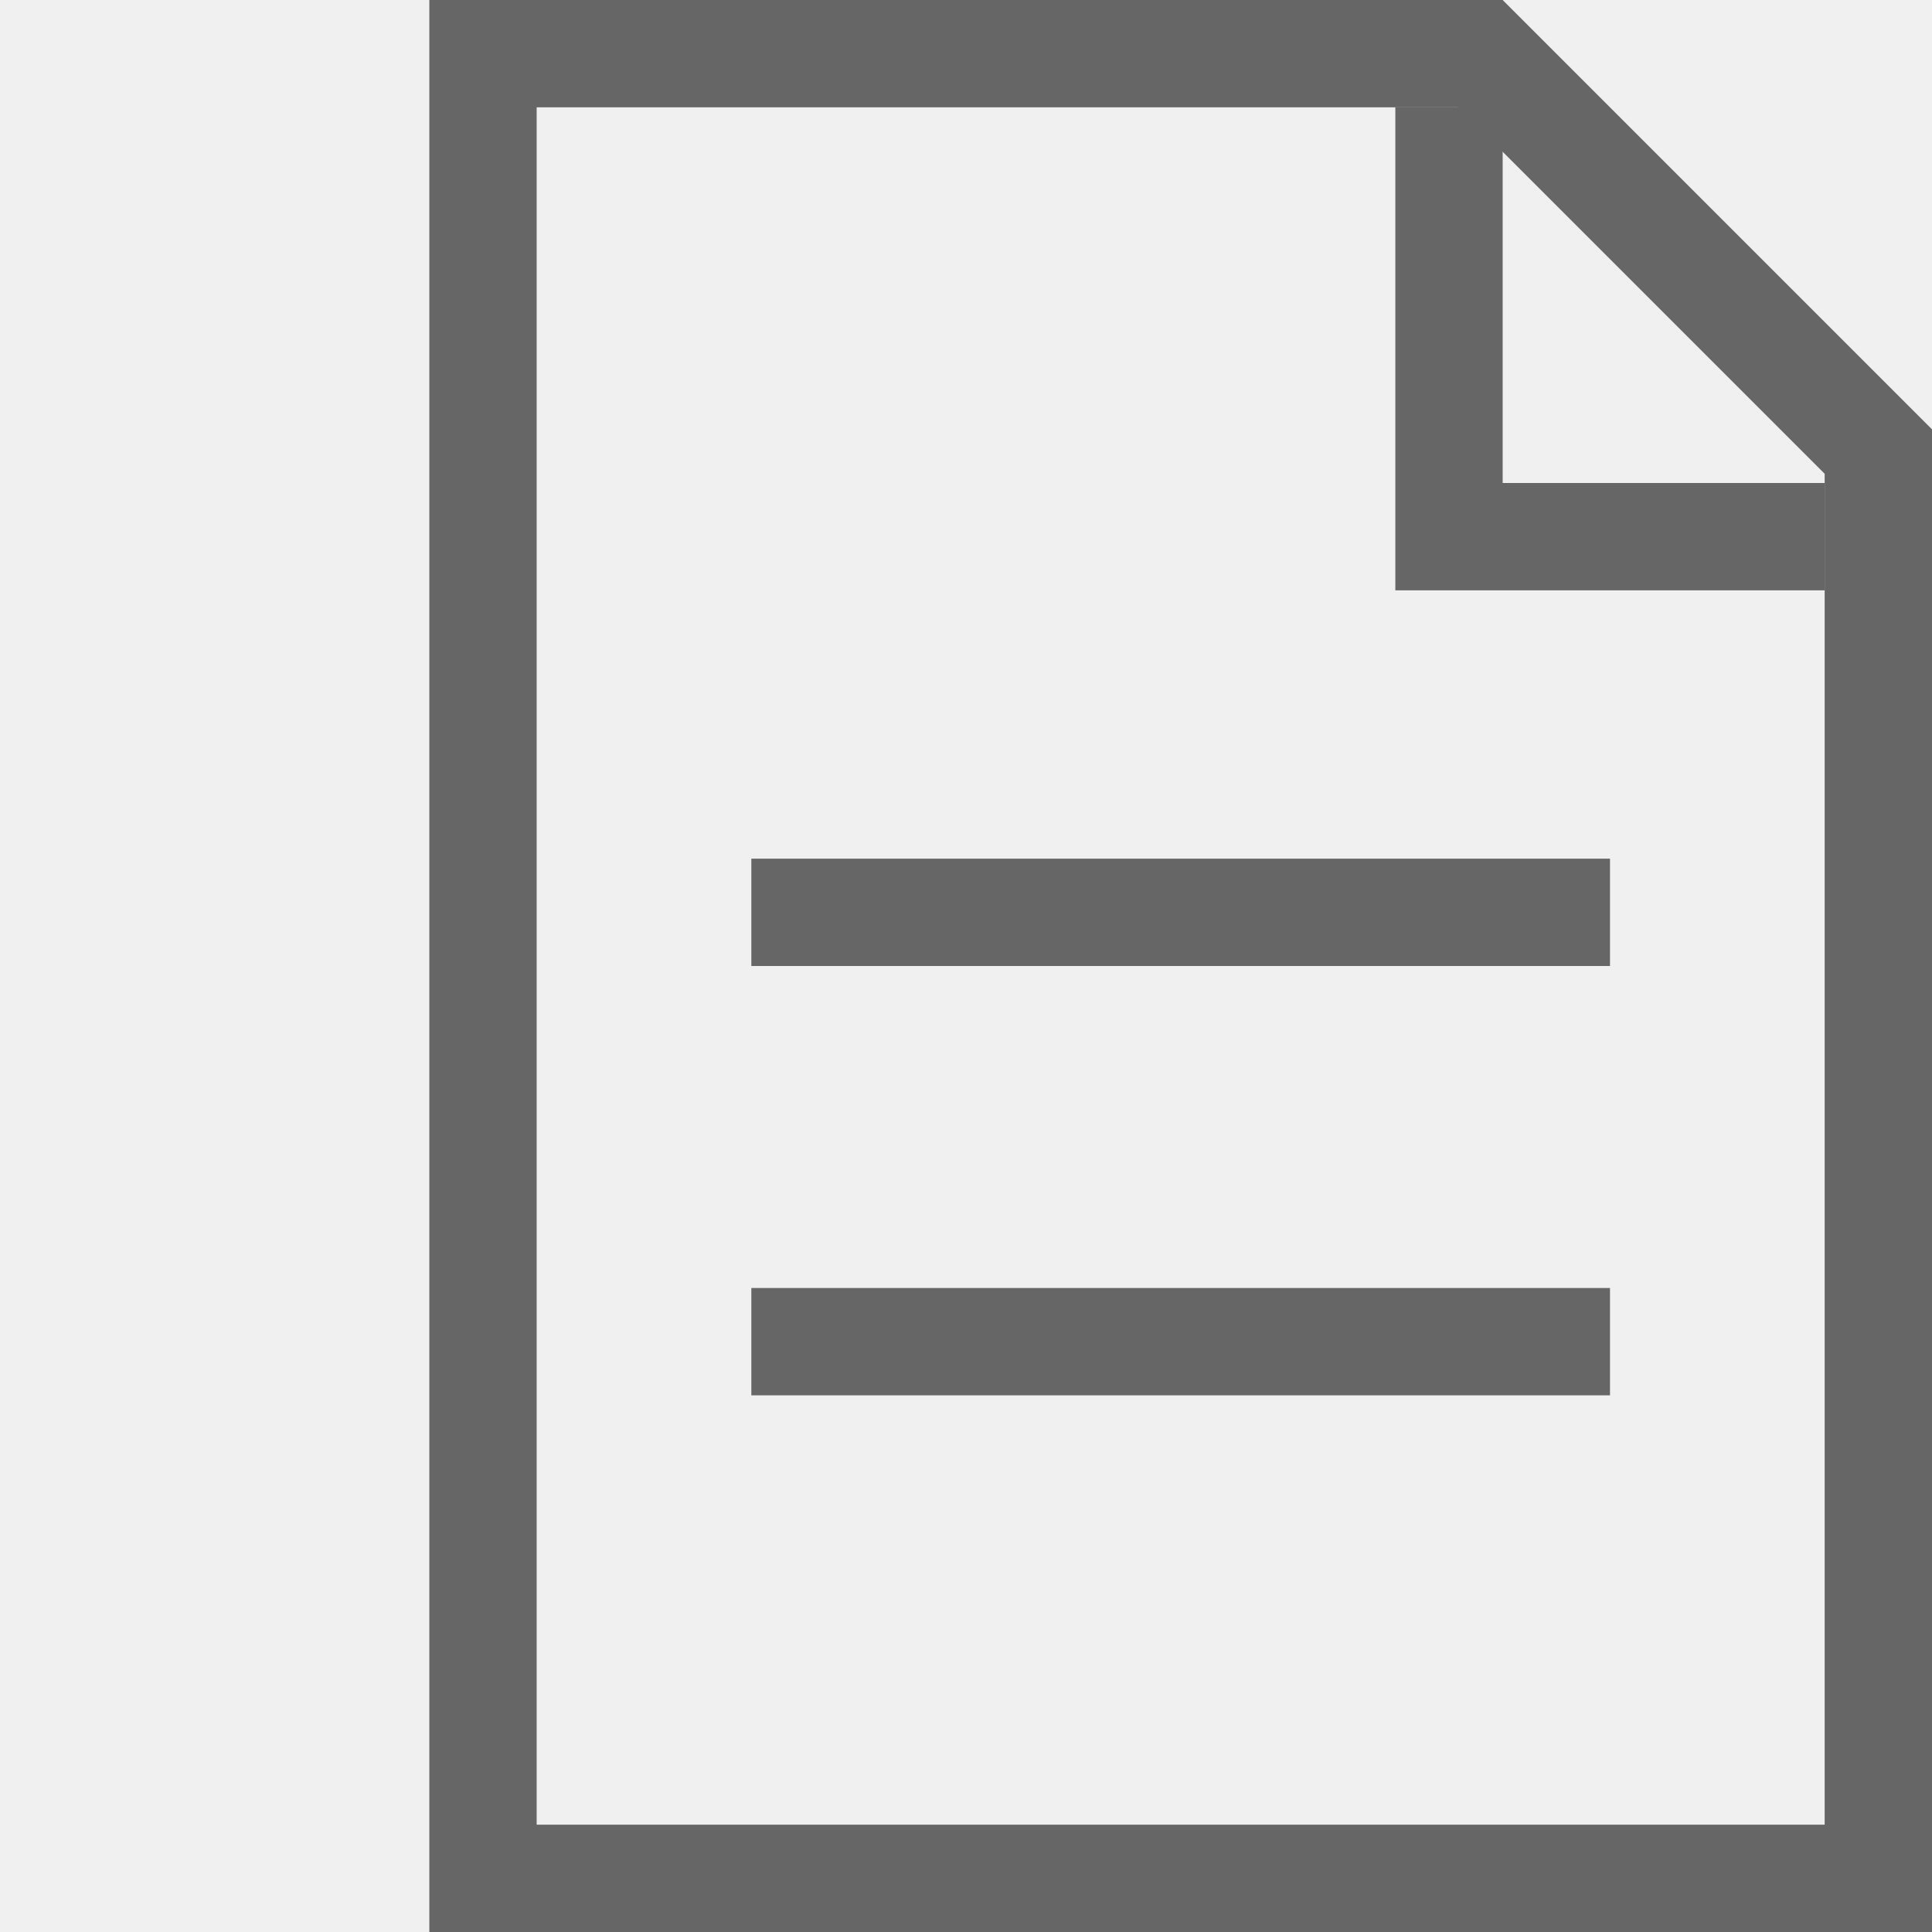
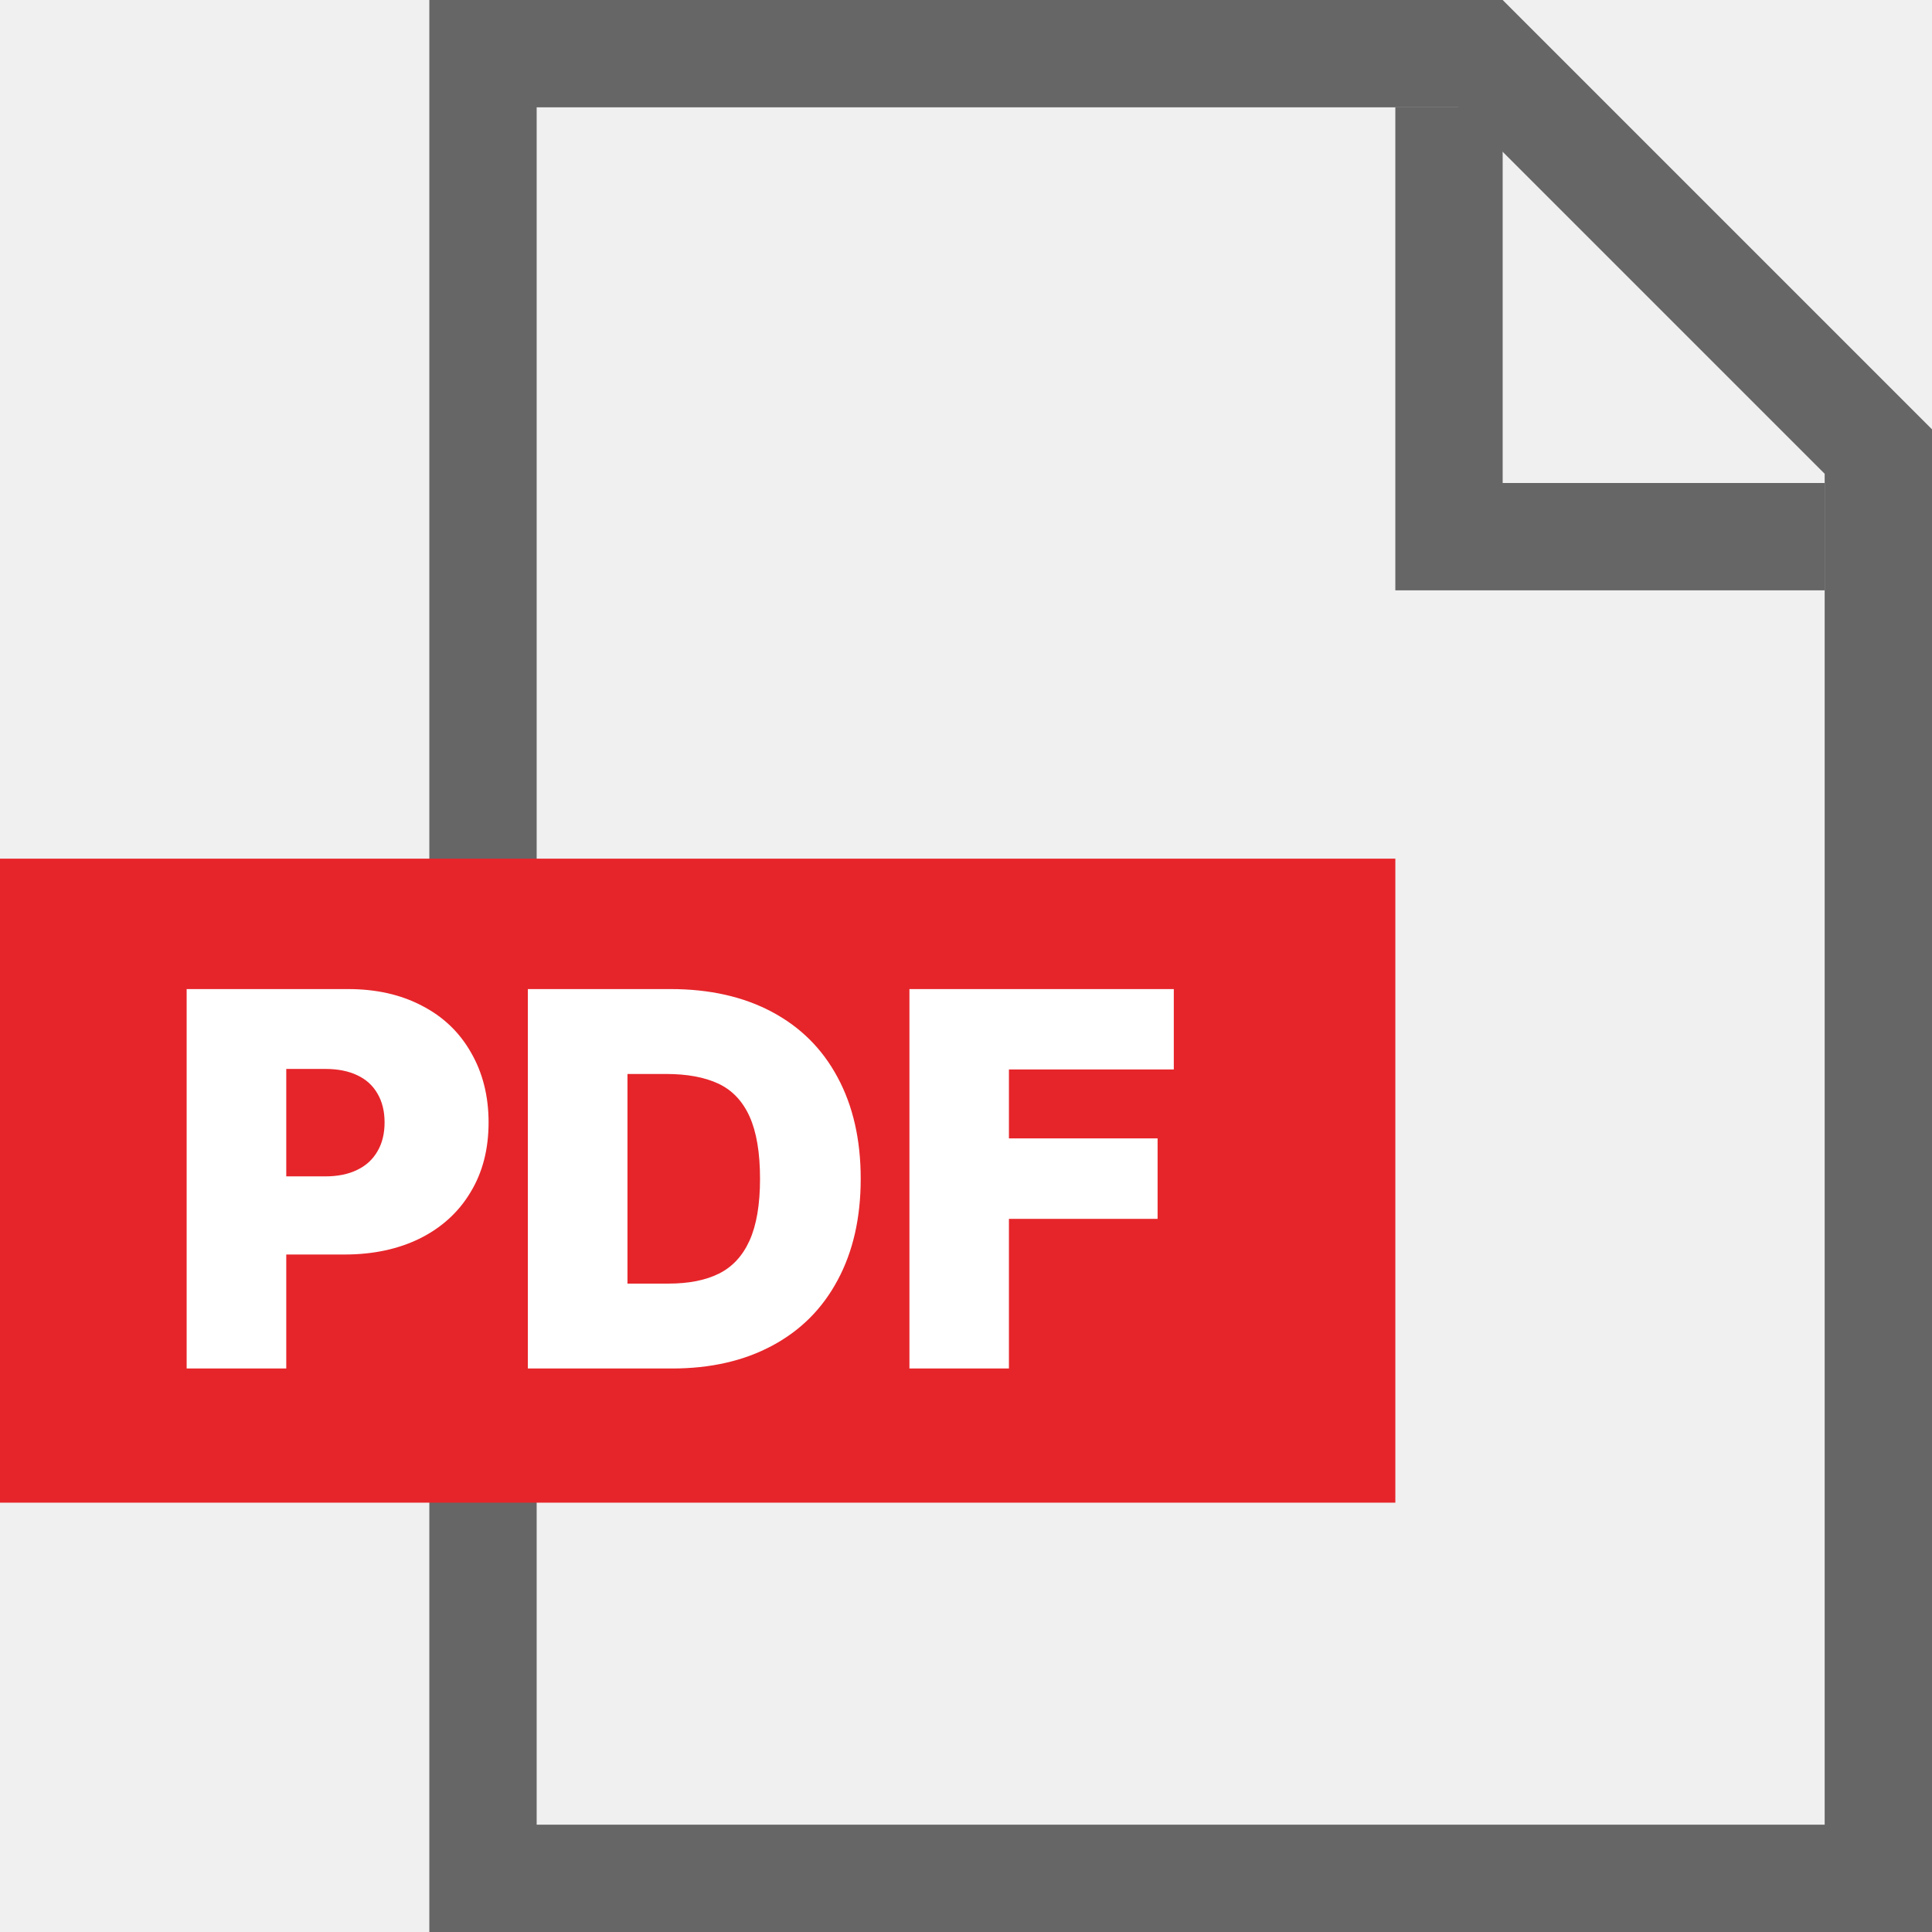
<svg xmlns="http://www.w3.org/2000/svg" width="18" height="18" viewBox="0 0 18 18" fill="none">
  <path d="M13.793 0.5L17.5 4.207V17.5H4.5V0.5H13.793Z" stroke="#666666" />
  <path d="M13.5 1V5H17" stroke="#666666" />
-   <rect x="7" y="8" width="8" height="1" fill="#666666" />
-   <rect x="7" y="12" width="8" height="1" fill="#666666" />
+   <rect y="8" width="13" height="6" fill="#E6252A" />
+   <path d="M1.739 9.215H3.243C3.504 9.215 3.732 9.266 3.929 9.369C4.128 9.471 4.281 9.617 4.388 9.806C4.497 9.994 4.552 10.212 4.552 10.457C4.552 10.707 4.496 10.924 4.383 11.109C4.273 11.293 4.116 11.436 3.915 11.537C3.713 11.637 3.478 11.688 3.211 11.688H2.301V10.96H3.031C3.146 10.96 3.246 10.94 3.329 10.899C3.412 10.859 3.474 10.801 3.517 10.726C3.561 10.651 3.583 10.562 3.583 10.457C3.583 10.353 3.561 10.264 3.517 10.189C3.474 10.114 3.412 10.057 3.329 10.018C3.247 9.979 3.148 9.959 3.031 9.959H2.667V12.75H1.739V9.215ZM5.299 12.75V11.959H6.227C6.417 11.959 6.574 11.928 6.698 11.866C6.823 11.804 6.918 11.702 6.983 11.559C7.048 11.415 7.081 11.223 7.081 10.982C7.081 10.738 7.048 10.545 6.983 10.401C6.918 10.258 6.821 10.156 6.693 10.096C6.564 10.036 6.402 10.006 6.205 10.006H5.284V9.215H6.249C6.611 9.215 6.926 9.286 7.191 9.427C7.458 9.569 7.662 9.772 7.804 10.038C7.947 10.303 8.019 10.618 8.019 10.982C8.019 11.347 7.947 11.662 7.804 11.927C7.662 12.193 7.459 12.396 7.193 12.538C6.93 12.679 6.619 12.75 6.261 12.75H5.299ZM5.846 12.75H4.918V9.215H5.846V12.75ZM8.473 9.215H10.936V9.964H9.4V10.606H10.785V11.356H9.4V12.75H8.473V9.215Z" fill="white" />
</svg>
